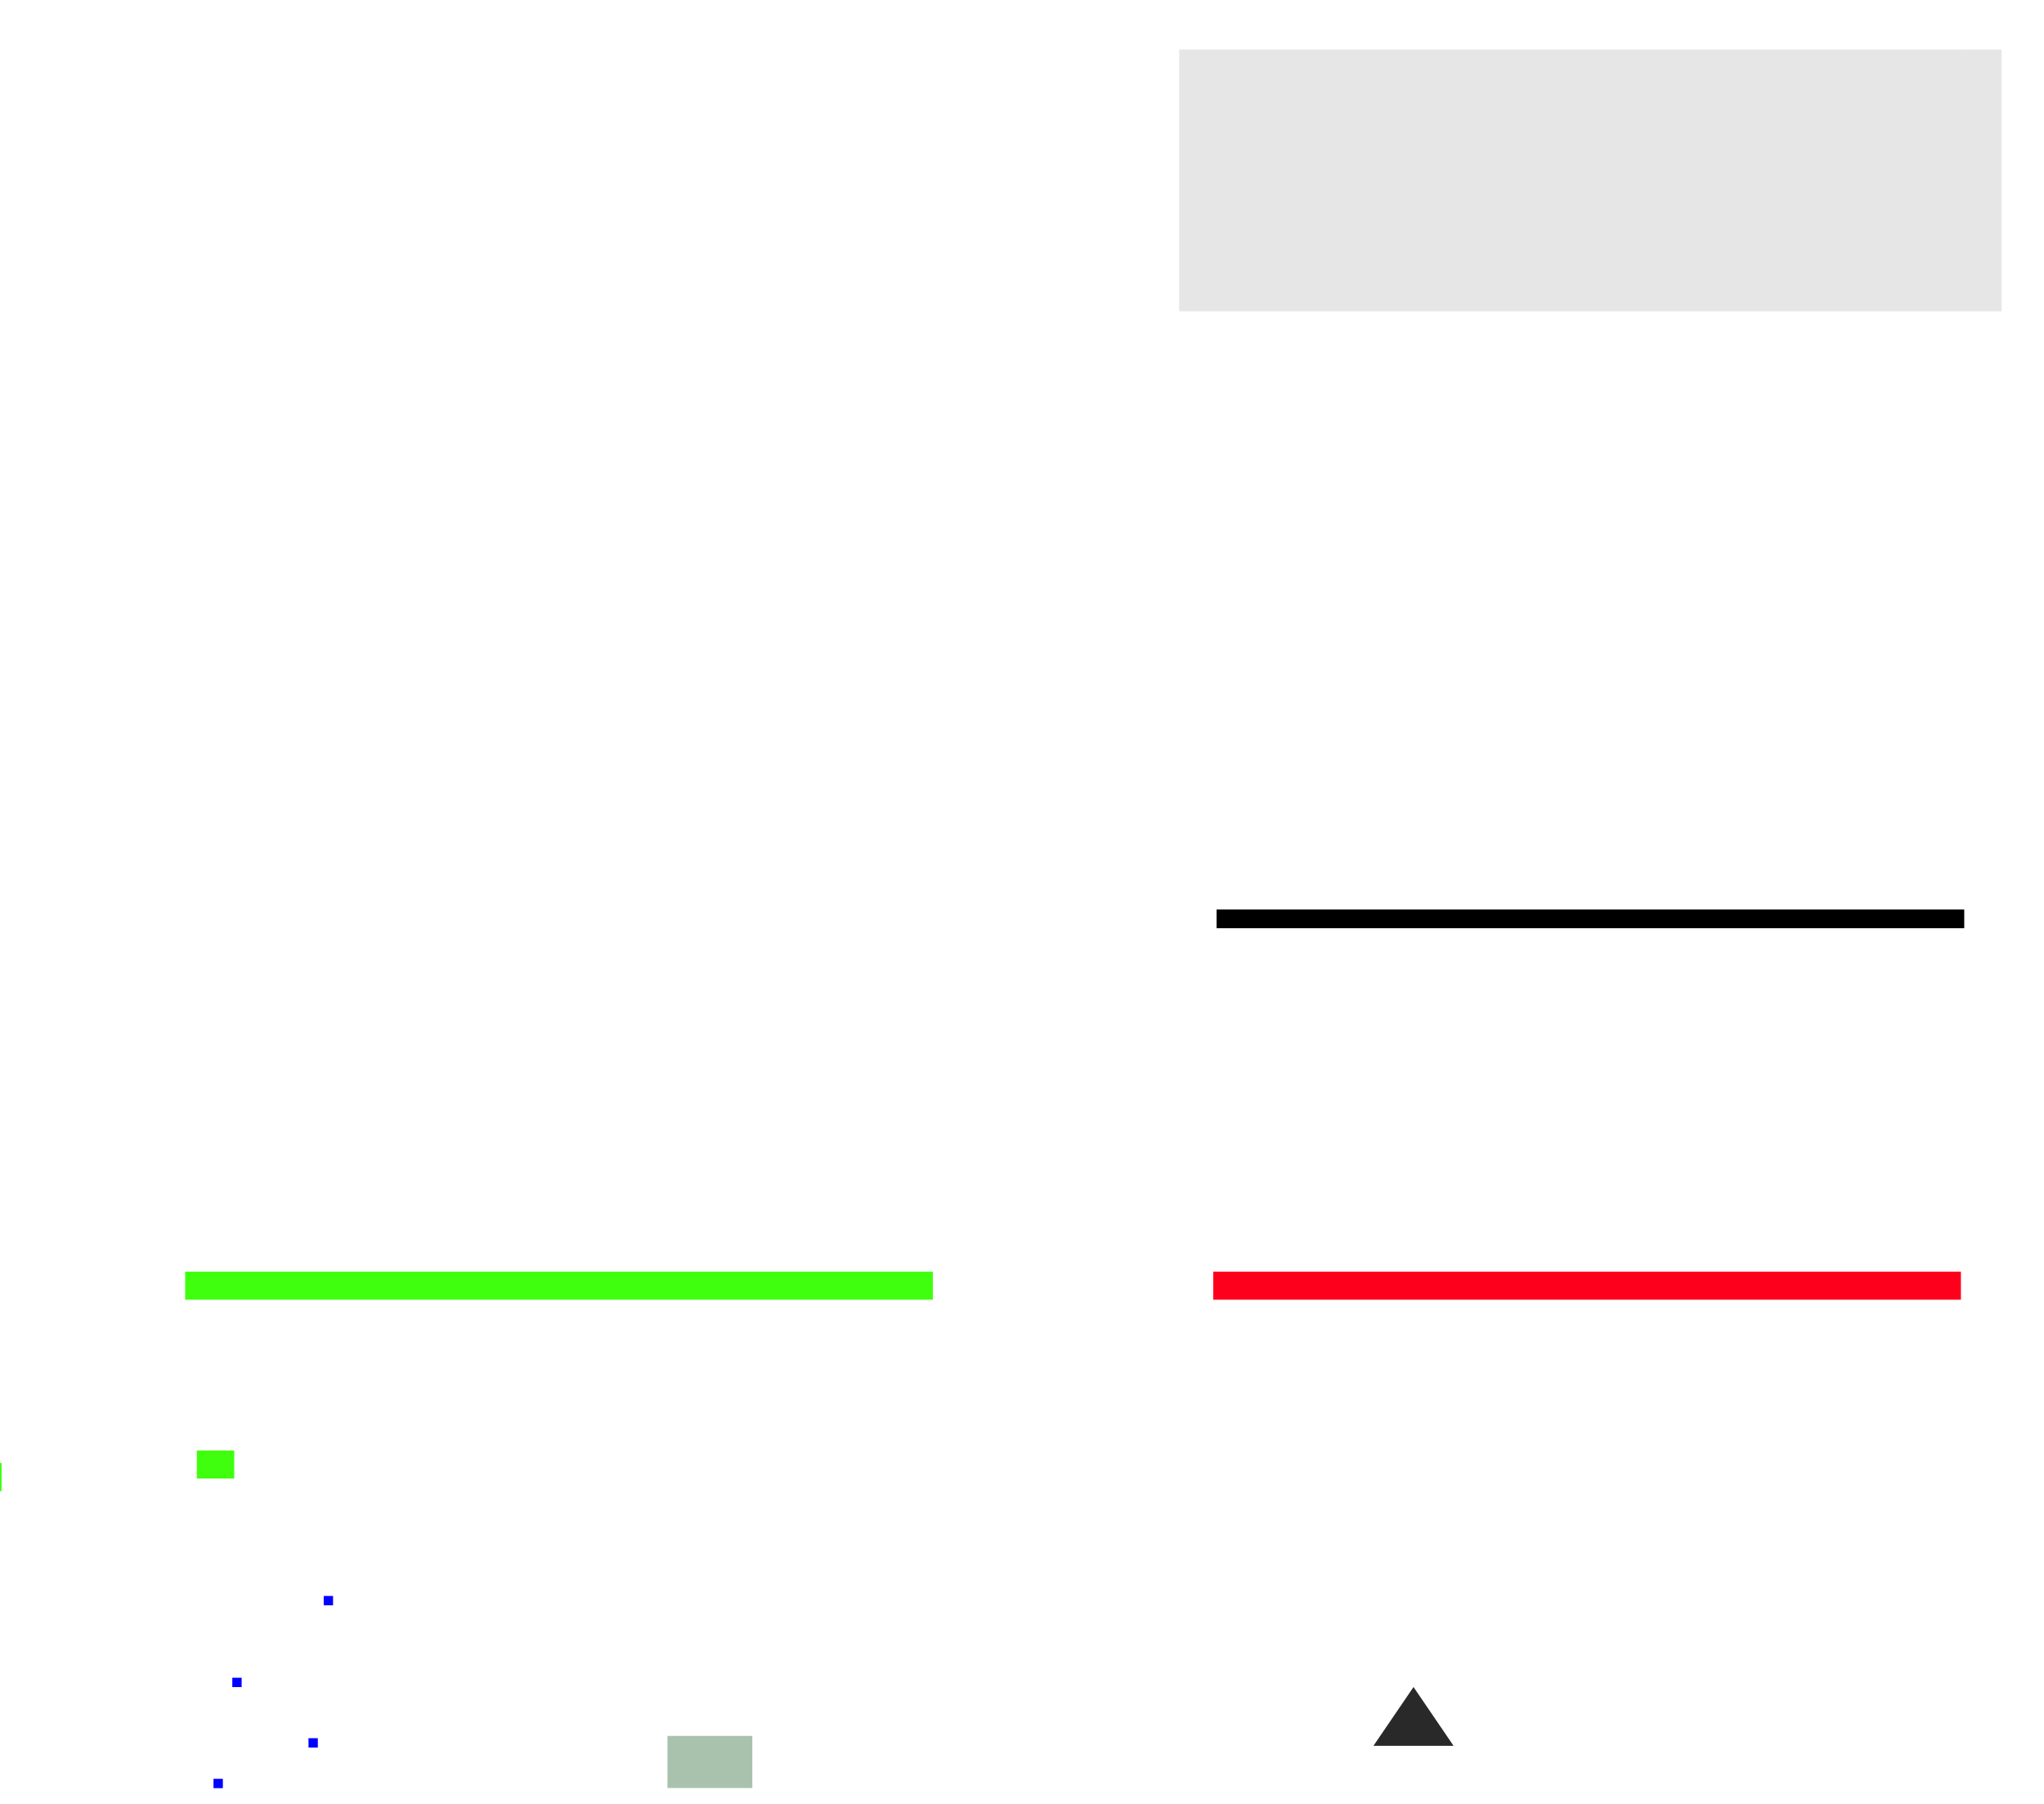
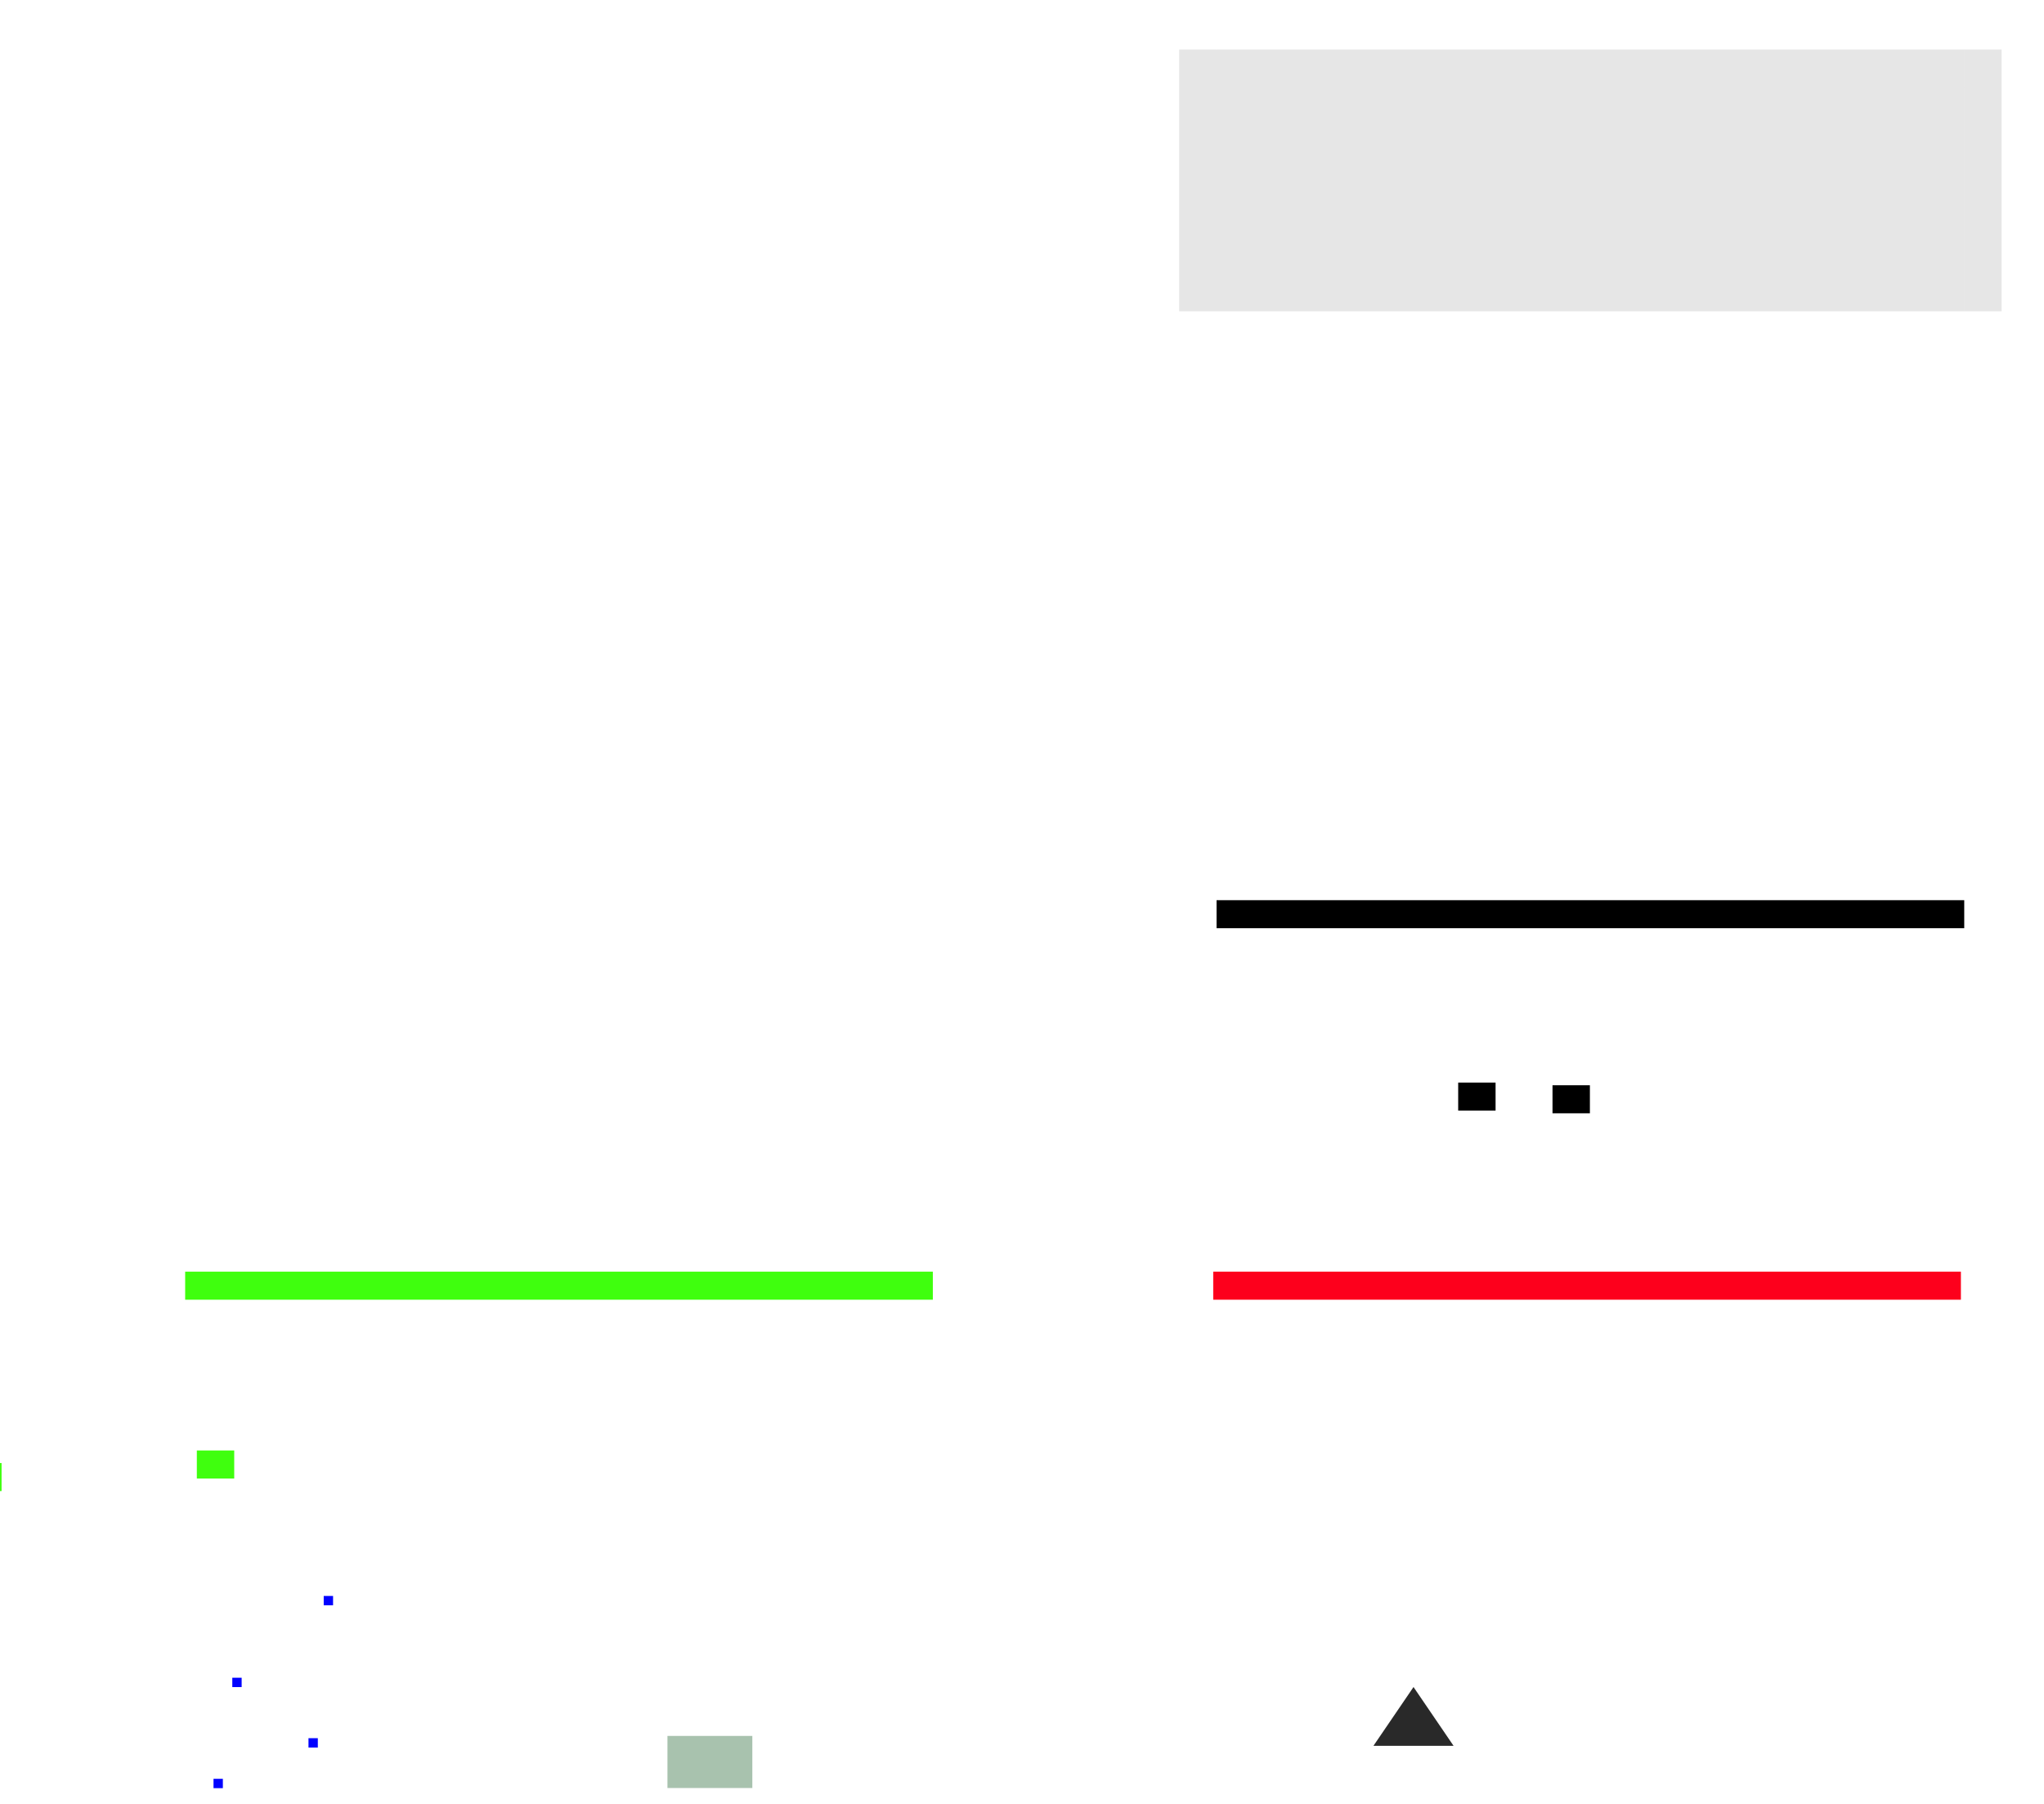
<svg xmlns="http://www.w3.org/2000/svg" xmlns:ns1="http://www.openswatchbook.org/uri/2009/osb" viewBox="0 0 218.703 192.925" height="192.925" width="218.703" version="1.0" id="svg11324">
  <defs id="defs11327">
    <style type="text/css" id="current-color-scheme">
      .ColorScheme-Text {
        
        stop-
      }
      .ColorScheme-Background {
        color:currentColor;
        stop-color:currentColor;
      }
      .ColorScheme-Highlight {
        color:#3daee9;
        stop-color:#3daee9;
      }
      .ColorScheme-ViewText {
        
        stop-
      }
      .ColorScheme-ViewBackground {
        color:#fcfcfc;
        stop-color:#fcfcfc;
      }
      .ColorScheme-ViewHover {
        color:#93cee9;
        stop-color:#93cee9;
      }
      .ColorScheme-ViewFocus{
        color:#3daee9;
        stop-color:#3daee9;
      }
      .ColorScheme-ButtonText {
        
        stop-
      }
      .ColorScheme-ButtonBackground {
        color:currentColor;
        stop-color:currentColor;
      }
      .ColorScheme-ButtonHover {
        color:#93cee9;
        stop-color:#93cee9;
      }
      .ColorScheme-ButtonFocus{
        color:#3daee9;
        stop-color:#3daee9;
      }
      </style>
    <linearGradient ns1:paint="solid" id="linearGradient7651">
      <stop id="stop7649" offset="0" style="stop-color:#38aac5;stop-opacity:1;" />
    </linearGradient>
    <linearGradient ns1:paint="solid" id="expandernew-6">
      <stop id="stop5226" offset="0" style="stop-color:#74bf00;stop-opacity:1;" />
    </linearGradient>
    <linearGradient ns1:paint="solid" id="expander-3">
      <stop id="stop5163" offset="0" style="stop-color:#ff2e13;stop-opacity:1;" />
    </linearGradient>
    <linearGradient ns1:paint="solid" id="linearGradient7679">
      <stop id="stop7677" offset="0" style="stop-color:#ff00b4;stop-opacity:1;" />
    </linearGradient>
    <linearGradient id="linearGradient4538" ns1:paint="solid">
      <stop style="stop-color:#599313;stop-opacity:1;" offset="0" id="stop4530" />
    </linearGradient>
    <linearGradient id="linearGradient5090" ns1:paint="solid">
      <stop style="stop-color:#8fe79a;stop-opacity:1;" offset="0" id="stop5088" />
    </linearGradient>
    <linearGradient id="minimbar-2" ns1:paint="solid">
      <stop style="stop-color:#000000;stop-opacity:0.505;" offset="0" id="stop4743" />
    </linearGradient>
    <linearGradient id="linearGradient4717" ns1:paint="solid">
      <stop style="stop-color:#000000;stop-opacity:1;" offset="0" id="stop4715" />
    </linearGradient>
    <linearGradient id="pregressnew-8" ns1:paint="solid">
      <stop style="stop-color:#00e119;stop-opacity:1;" offset="0" id="stop4618" />
    </linearGradient>
    <linearGradient id="attentinon-1" ns1:paint="solid">
      <stop style="stop-color:#a13015;stop-opacity:1;" offset="0" id="stop4612" />
    </linearGradient>
    <linearGradient id="attentionbar-0" ns1:paint="solid">
      <stop style="stop-color:#f1c200;stop-opacity:1;" offset="0" id="stop4574" />
    </linearGradient>
    <linearGradient id="attentionnew-5" ns1:paint="solid">
      <stop style="stop-color:#333538;stop-opacity:1;" offset="0" id="stop4533" />
    </linearGradient>
    <linearGradient id="hover-3" ns1:paint="solid">
      <stop style="stop-color:#ffffff;stop-opacity:0.282;" offset="0" id="stop4521" />
    </linearGradient>
    <linearGradient id="minimized-0" ns1:paint="solid">
      <stop style="stop-color:#000000;stop-opacity:0;" offset="0" id="stop6836" />
    </linearGradient>
    <linearGradient id="focusline-1" ns1:paint="solid">
      <stop style="stop-color:#ffffff;stop-opacity:1;" offset="0" id="stop6830" />
    </linearGradient>
    <linearGradient id="focus-0" ns1:paint="solid">
      <stop style="stop-color:#ffffff;stop-opacity:0.165;" offset="0" id="stop6824" />
    </linearGradient>
    <linearGradient id="normalhi-9" ns1:paint="solid">
      <stop style="stop-color:#ffffff;stop-opacity:1;" offset="0" id="stop6782" />
    </linearGradient>
    <linearGradient id="linearGradient6512" ns1:paint="solid">
      <stop id="stop6510" offset="0" />
    </linearGradient>
    <linearGradient id="Button_Focus-0" ns1:paint="solid">
      <stop id="stop4854" offset="0" stop-opacity=".235" stop-color="#fff" style="stop-color:#297cbe;stop-opacity:1;" />
    </linearGradient>
    <linearGradient id="White-0" ns1:paint="solid">
      <stop id="stop10245" offset="0" stop-color="#fefefe" />
    </linearGradient>
    <linearGradient id="Button_Minimize-4" ns1:paint="solid">
      <stop id="stop4758" offset="0" stop-opacity=".273" />
    </linearGradient>
    <linearGradient id="Progress-3" ns1:paint="solid">
      <stop id="stop4744" offset="0" stop-opacity=".412" stop-color="#00d33a" style="stop-color:#ffbdfe;stop-opacity:1;" />
    </linearGradient>
    <linearGradient id="linearGradient4740" ns1:paint="solid">
      <stop id="stop4738" offset="0" stop-color="#a2a2a2" style="stop-color:#a2a2a2;stop-opacity:0.325;" />
    </linearGradient>
    <linearGradient id="Button_Normal-2" ns1:paint="solid">
      <stop id="stop4732" offset="0" stop-opacity=".078" stop-color="#818181" style="stop-color:#000204;stop-opacity:1;" />
    </linearGradient>
  </defs>
  <rect ry="0" y="33.14" x="20.546" height="20" width="80" id="normal-center" class="ColorScheme-Text" style="opacity:1;fill:none;fill-opacity:0.2;fill-rule:nonzero;stroke:none;stroke-width:0.658;stroke-linecap:square;stroke-miterlimit:4;stroke-dasharray:none;stroke-dashoffset:0;stroke-opacity:1" />
  <rect transform="rotate(90)" style="opacity:1;fill:none;fill-opacity:0.4;fill-rule:nonzero;stroke:none;stroke-width:0.147;stroke-linecap:square;stroke-miterlimit:4;stroke-dasharray:none;stroke-dashoffset:0;stroke-opacity:1" id="normal-right" width="20" height="4" x="33.14" y="-104.546" ry="0" />
  <rect ry="0" y="-20.546" x="33.14" height="4" width="20" id="normal-left" style="opacity:1;fill:none;fill-opacity:0.4;fill-rule:nonzero;stroke:none;stroke-width:0.147;stroke-linecap:square;stroke-miterlimit:4;stroke-dasharray:none;stroke-dashoffset:0;stroke-opacity:1" transform="rotate(90)" />
  <rect transform="rotate(90)" style="opacity:1;fill:none;fill-opacity:0.4;fill-rule:nonzero;stroke:none;stroke-width:0.066;stroke-linecap:square;stroke-miterlimit:4;stroke-dasharray:none;stroke-dashoffset:0;stroke-opacity:1" id="normal-topleft" width="4" height="4" x="29.14" y="-20.546" ry="0" />
  <rect ry="0" y="-20.546" x="53.14" height="4" width="4" id="normal-bottomleft" style="opacity:1;fill:none;fill-opacity:0.4;fill-rule:nonzero;stroke:none;stroke-width:0.066;stroke-linecap:square;stroke-miterlimit:4;stroke-dasharray:none;stroke-dashoffset:0;stroke-opacity:1" transform="rotate(90)" />
  <rect transform="rotate(90)" style="opacity:1;fill:none;fill-opacity:0.4;fill-rule:nonzero;stroke:none;stroke-width:0.066;stroke-linecap:square;stroke-miterlimit:4;stroke-dasharray:none;stroke-dashoffset:0;stroke-opacity:1" id="normal-bottomright" width="4" height="4" x="53.14" y="-104.546" ry="0" />
  <rect ry="0" y="-104.546" x="29.14" height="4" width="4" id="normal-topright" style="opacity:1;fill:none;fill-opacity:0.4;fill-rule:nonzero;stroke:none;stroke-width:0.066;stroke-linecap:square;stroke-miterlimit:4;stroke-dasharray:none;stroke-dashoffset:0;stroke-opacity:1" transform="rotate(90)" />
  <rect style="opacity:1;fill:currentColor;fill-opacity:0;fill-rule:nonzero;stroke:none;stroke-width:0.658;stroke-linecap:square;stroke-miterlimit:4;stroke-dasharray:none;stroke-dashoffset:0;stroke-opacity:1" class="ColorScheme-Text" id="focus-center" width="80" height="20" x="20.168" y="75.298" ry="0" />
  <rect style="opacity:1;fill:currentColor;fill-opacity:0;fill-rule:nonzero;stroke:none;stroke-width:0.294;stroke-linecap:square;stroke-miterlimit:4;stroke-dasharray:none;stroke-dashoffset:0;stroke-opacity:1" class="ColorScheme-Text" id="focus-top" width="80" height="4" x="20.168" y="-75.298" ry="0" transform="scale(1,-1)" />
  <g id="group-expander-bottom" transform="translate(5.401309,12.95769)">
    <path style="opacity:1;fill:currentColor;fill-opacity:0.839;fill-rule:nonzero;stroke:none;stroke-width:6;stroke-linecap:square;stroke-miterlimit:4;stroke-dasharray:none;stroke-dashoffset:0;stroke-opacity:0.992" class="ColorScheme-Text" id="path5499" d="m -33.278,87.024 -24.905,0 12.452,-21.568 z" transform="matrix(0.3441475,0,0,0.2915232,161.5788,148.4311)" />
    <rect style="opacity:1;fill:none;fill-opacity:0.119;fill-rule:nonzero;stroke:none;stroke-width:4.017;stroke-linecap:square;stroke-miterlimit:4;stroke-dasharray:none;stroke-dashoffset:0;stroke-opacity:0.992" id="rect5493" width="24" height="24" x="133.841" y="150.869" />
  </g>
  <g transform="translate(-6.511761,6.836181)" id="normal-top">
    <rect ry="0" y="22.304" x="27.058" height="4" width="80" id="rect5513" style="opacity:1;fill:none;fill-opacity:0.337;fill-rule:nonzero;stroke:none;stroke-width:0.294;stroke-linecap:square;stroke-miterlimit:4;stroke-dasharray:none;stroke-dashoffset:0;stroke-opacity:1" />
    <rect style="opacity:1;fill:none;fill-opacity:0.2;fill-rule:nonzero;stroke:none;stroke-width:0.208;stroke-linecap:square;stroke-miterlimit:4;stroke-dasharray:none;stroke-dashoffset:0;stroke-opacity:1" class="ColorScheme-Text" id="rect5507" width="80" height="2" x="27.058" y="24.304" ry="0" />
  </g>
  <g id="normal-bottom" transform="matrix(1,0,0,-1,-6.511753,79.44364)">
    <rect style="opacity:1;fill:none;fill-opacity:0.337;fill-rule:nonzero;stroke:none;stroke-width:0.294;stroke-linecap:square;stroke-miterlimit:4;stroke-dasharray:none;stroke-dashoffset:0;stroke-opacity:1" id="rect5515" width="80" height="4" x="27.058" y="22.304" ry="0" />
    <rect ry="0" y="24.304" x="27.058" height="2" width="80" id="rect5517" class="ColorScheme-Text" style="opacity:1;fill:none;fill-opacity:0.2;fill-rule:nonzero;stroke:none;stroke-width:0.208;stroke-linecap:square;stroke-miterlimit:4;stroke-dasharray:none;stroke-dashoffset:0;stroke-opacity:1" />
  </g>
  <rect ry="0" y="75.298" x="100.168" height="20" width="4" id="focus-right" class="ColorScheme-Text" style="opacity:1;fill:currentColor;fill-opacity:0;fill-rule:nonzero;stroke:none;stroke-width:0.147;stroke-linecap:square;stroke-miterlimit:4;stroke-dasharray:none;stroke-dashoffset:0;stroke-opacity:1" />
  <rect style="opacity:1;fill:currentColor;fill-opacity:0;fill-rule:nonzero;stroke:none;stroke-width:0.147;stroke-linecap:square;stroke-miterlimit:4;stroke-dasharray:none;stroke-dashoffset:0;stroke-opacity:1" class="ColorScheme-Text" id="focus-left" width="4" height="20" x="16.168" y="75.298" ry="0" />
  <rect transform="scale(1,-1)" ry="0" y="-75.298" x="16.168" height="4" width="4" id="focus-topleft" class="ColorScheme-Text" style="opacity:1;fill:currentColor;fill-opacity:0;fill-rule:nonzero;stroke:none;stroke-width:0.066;stroke-linecap:square;stroke-miterlimit:4;stroke-dasharray:none;stroke-dashoffset:0;stroke-opacity:1" />
  <rect style="opacity:1;fill:currentColor;fill-opacity:0;fill-rule:nonzero;stroke:none;stroke-width:0.066;stroke-linecap:square;stroke-miterlimit:4;stroke-dasharray:none;stroke-dashoffset:0;stroke-opacity:1" class="ColorScheme-Text" id="focus-topright" width="4" height="4" x="100.168" y="-75.298" ry="0" transform="scale(1,-1)" />
  <rect ry="0" y="115.037" x="19.812" height="20" width="80" id="progress-center" class="ColorScheme-Text" style="opacity:1;fill:none;fill-opacity:0.496;fill-rule:nonzero;stroke:none;stroke-width:0.658;stroke-linecap:square;stroke-miterlimit:4;stroke-dasharray:none;stroke-dashoffset:0;stroke-opacity:1" />
  <rect style="opacity:1;fill:none;fill-opacity:0.496;fill-rule:nonzero;stroke:none;stroke-width:0.147;stroke-linecap:square;stroke-miterlimit:4;stroke-dasharray:none;stroke-dashoffset:0;stroke-opacity:1" class="ColorScheme-Text" id="progress-right" width="4" height="20" x="99.812" y="115.037" ry="0" />
  <rect ry="0" y="115.037" x="15.812" height="20" width="4" id="progress-left" class="ColorScheme-Text" style="opacity:1;fill:none;fill-opacity:0.496;fill-rule:nonzero;stroke:none;stroke-width:0.147;stroke-linecap:square;stroke-miterlimit:4;stroke-dasharray:none;stroke-dashoffset:0;stroke-opacity:1" />
  <g id="focus-bottom" transform="translate(-32.10618,5.64831)">
    <rect transform="scale(1,-1)" style="opacity:1;fill:currentColor;fill-opacity:0;fill-rule:nonzero;stroke:none;stroke-width:0.294;stroke-linecap:square;stroke-miterlimit:4;stroke-dasharray:none;stroke-dashoffset:0;stroke-opacity:1" class="ColorScheme-Text" id="rect4598" width="80" height="4" x="-67.096" y="-83.988" ry="0" />
    <rect transform="scale(1,-1)" ry="0" y="-83.988" x="-67.096" height="3" width="80" id="rect960" class="ColorScheme-Text" style="opacity:1;fill:currentColor;fill-opacity:0.502;fill-rule:nonzero;stroke:none;stroke-width:0.255;stroke-linecap:square;stroke-miterlimit:4;stroke-dasharray:none;stroke-dashoffset:0;stroke-opacity:1" />
  </g>
  <g id="g976" transform="matrix(1,0,0,-1,0,194.5955)">
    <rect style="opacity:1;fill:currentColor;fill-opacity:0;fill-rule:nonzero;stroke:none;stroke-width:0.066;stroke-linecap:square;stroke-miterlimit:4;stroke-dasharray:none;stroke-dashoffset:0;stroke-opacity:1" class="ColorScheme-Text" id="rect4606" width="4" height="4" x="100.168" y="-99.298" ry="0" transform="scale(1,-1)" />
    <rect transform="scale(1,-1)" ry="0" y="-97.298" x="100.168" height="2" width="4" id="rect4600" class="ColorScheme-Text" style="opacity:1;fill:none;fill-opacity:1;fill-rule:nonzero;stroke:none;stroke-width:0.047;stroke-linecap:square;stroke-miterlimit:4;stroke-dasharray:none;stroke-dashoffset:0;stroke-opacity:1" />
  </g>
  <g transform="matrix(1,0,0,-1,-84.00001,194.5955)" id="g974">
    <rect transform="scale(1,-1)" ry="0" y="-99.298" x="100.168" height="4" width="4" id="rect4608" class="ColorScheme-Text" style="opacity:1;fill:currentColor;fill-opacity:0;fill-rule:nonzero;stroke:none;stroke-width:0.066;stroke-linecap:square;stroke-miterlimit:4;stroke-dasharray:none;stroke-dashoffset:0;stroke-opacity:1" />
    <rect style="opacity:1;fill:none;fill-opacity:1;fill-rule:nonzero;stroke:none;stroke-width:0.047;stroke-linecap:square;stroke-miterlimit:4;stroke-dasharray:none;stroke-dashoffset:0;stroke-opacity:1" class="ColorScheme-Text" id="rect4610" width="4" height="2" x="100.168" y="-97.298" ry="0" transform="scale(1,-1)" />
  </g>
  <g id="progress-top">
    <rect style="opacity:1;fill:none;fill-opacity:0.614;fill-rule:nonzero;stroke:none;stroke-width:0.294;stroke-linecap:square;stroke-miterlimit:4;stroke-dasharray:none;stroke-dashoffset:0;stroke-opacity:1" class="ColorScheme-Text" id="rect4620" width="80" height="4" x="19.812" y="-115.037" ry="0" transform="scale(1,-1)" />
    <rect transform="scale(1,-1)" ry="0" y="-115.037" x="19.812" height="2" width="80" id="rect4614" class="ColorScheme-Text" style="opacity:1;fill:none;fill-opacity:0.496;fill-rule:nonzero;stroke:none;stroke-width:0.208;stroke-linecap:square;stroke-miterlimit:4;stroke-dasharray:none;stroke-dashoffset:0;stroke-opacity:1" />
  </g>
  <g id="progress-topright" style="fill:none">
    <rect style="opacity:1;fill:none;fill-opacity:0.614;fill-rule:nonzero;stroke:none;stroke-width:0.066;stroke-linecap:square;stroke-miterlimit:4;stroke-dasharray:none;stroke-dashoffset:0;stroke-opacity:1" class="ColorScheme-Text" id="rect4628" width="4" height="4" x="99.812" y="-115.037" ry="0" transform="scale(1,-1)" />
    <rect transform="scale(1,-1)" ry="0" y="-115.037" x="99.812" height="2" width="4" id="rect4622" class="ColorScheme-Text" style="opacity:1;fill:none;fill-opacity:0.496;fill-rule:nonzero;stroke:none;stroke-width:0.047;stroke-linecap:square;stroke-miterlimit:4;stroke-dasharray:none;stroke-dashoffset:0;stroke-opacity:1" />
  </g>
  <g transform="translate(-84.00001)" id="progress-topleft" style="fill:none">
    <rect transform="scale(1,-1)" ry="0" y="-115.037" x="99.812" height="4" width="4" id="rect4630" class="ColorScheme-Text" style="opacity:1;fill:none;fill-opacity:0.614;fill-rule:nonzero;stroke:none;stroke-width:0.066;stroke-linecap:square;stroke-miterlimit:4;stroke-dasharray:none;stroke-dashoffset:0;stroke-opacity:1" />
    <rect style="opacity:1;fill:none;fill-opacity:0.496;fill-rule:nonzero;stroke:none;stroke-width:0.047;stroke-linecap:square;stroke-miterlimit:4;stroke-dasharray:none;stroke-dashoffset:0;stroke-opacity:1" class="ColorScheme-Text" id="rect4632" width="4" height="2" x="99.812" y="-115.037" ry="0" transform="scale(1,-1)" />
  </g>
  <g id="progress-bottom" transform="matrix(1,0,0,-1,0,274.0743)">
    <rect ry="0" y="135.037" x="19.812" height="4" width="80" id="rect4642" class="ColorScheme-Text" style="opacity:1;fill:none;fill-opacity:0.498;fill-rule:nonzero;stroke:none;stroke-width:0.294;stroke-linecap:square;stroke-miterlimit:4;stroke-dasharray:none;stroke-dashoffset:0;stroke-opacity:1" />
    <rect style="opacity:1;fill:#3fff0e;fill-opacity:1;fill-rule:nonzero;stroke:none;stroke-width:0.255;stroke-linecap:square;stroke-miterlimit:4;stroke-dasharray:none;stroke-dashoffset:0;stroke-opacity:1" class="ColorScheme-Text" id="rect4636" width="80" height="3" x="19.812" y="135.037" ry="0" />
  </g>
  <g transform="matrix(0.05,0,0,1,14.82129,0)" id="g997">
    <rect style="opacity:1;fill:none;fill-opacity:0.614;fill-rule:nonzero;stroke:none;stroke-width:0.294;stroke-linecap:square;stroke-miterlimit:4;stroke-dasharray:none;stroke-dashoffset:0;stroke-opacity:1" class="ColorScheme-Text" id="rect4644" width="80" height="4" x="19.812" y="135.037" ry="0" />
    <rect ry="0" y="135.037" x="19.812" height="2" width="80" id="rect4646" class="ColorScheme-Text" style="opacity:1;fill:none;fill-opacity:1;fill-rule:nonzero;stroke:none;stroke-width:0.208;stroke-linecap:square;stroke-miterlimit:4;stroke-dasharray:none;stroke-dashoffset:0;stroke-opacity:1" />
  </g>
  <g id="g995" transform="matrix(0.05,0,0,1,98.82131,0)">
    <rect ry="0" y="135.037" x="19.812" height="4" width="80" id="rect4650" class="ColorScheme-Text" style="opacity:1;fill:none;fill-opacity:0.614;fill-rule:nonzero;stroke:none;stroke-width:0.294;stroke-linecap:square;stroke-miterlimit:4;stroke-dasharray:none;stroke-dashoffset:0;stroke-opacity:1" />
    <rect style="opacity:1;fill:none;fill-opacity:1;fill-rule:nonzero;stroke:none;stroke-width:0.208;stroke-linecap:square;stroke-miterlimit:4;stroke-dasharray:none;stroke-dashoffset:0;stroke-opacity:1" class="ColorScheme-Text" id="rect4652" width="80" height="2" x="19.812" y="135.037" ry="0" />
  </g>
  <rect ry="0" y="75.298" x="130.168" height="20" width="80" id="hover-center" class="ColorScheme-Text" style="opacity:1;fill:currentColor;fill-opacity:0;fill-rule:nonzero;stroke:none;stroke-width:0.658;stroke-linecap:square;stroke-miterlimit:4;stroke-dasharray:none;stroke-dashoffset:0;stroke-opacity:1" />
  <rect transform="scale(1,-1)" ry="0" y="-75.298" x="130.168" height="4" width="80" id="hover-top" class="ColorScheme-Text" style="opacity:1;fill:currentColor;fill-opacity:0;fill-rule:nonzero;stroke:none;stroke-width:0.294;stroke-linecap:square;stroke-miterlimit:4;stroke-dasharray:none;stroke-dashoffset:0;stroke-opacity:1" />
  <rect style="opacity:1;fill:currentColor;fill-opacity:0;fill-rule:nonzero;stroke:none;stroke-width:0.147;stroke-linecap:square;stroke-miterlimit:4;stroke-dasharray:none;stroke-dashoffset:0;stroke-opacity:1" class="ColorScheme-Text" id="hover-right" width="4" height="20" x="210.168" y="75.298" ry="0" />
  <rect ry="0" y="75.298" x="126.168" height="20" width="4" id="hover-left" class="ColorScheme-Text" style="opacity:1;fill:currentColor;fill-opacity:0;fill-rule:nonzero;stroke:none;stroke-width:0.147;stroke-linecap:square;stroke-miterlimit:4;stroke-dasharray:none;stroke-dashoffset:0;stroke-opacity:1" />
  <rect style="opacity:1;fill:currentColor;fill-opacity:0;fill-rule:nonzero;stroke:none;stroke-width:0.066;stroke-linecap:square;stroke-miterlimit:4;stroke-dasharray:none;stroke-dashoffset:0;stroke-opacity:1" class="ColorScheme-Text" id="hover-topleft" width="4" height="4" x="126.168" y="-75.298" ry="0" transform="scale(1,-1)" />
  <rect transform="scale(1,-1)" ry="0" y="-75.298" x="210.168" height="4" width="4" id="hover-topright" class="ColorScheme-Text" style="opacity:1;fill:currentColor;fill-opacity:0;fill-rule:nonzero;stroke:none;stroke-width:0.066;stroke-linecap:square;stroke-miterlimit:4;stroke-dasharray:none;stroke-dashoffset:0;stroke-opacity:1" />
  <g id="hover-bottom" transform="matrix(1,0,0,-1,109.5915,200.8863)">
    <rect ry="0" y="101.589" x="20.577" height="4" width="80" id="rect4661" class="ColorScheme-Text" style="opacity:1;fill:currentColor;fill-opacity:0;fill-rule:nonzero;stroke:none;stroke-width:0.294;stroke-linecap:square;stroke-miterlimit:4;stroke-dasharray:none;stroke-dashoffset:0;stroke-opacity:1" />
-     <rect style="opacity:1;fill:currentColor;fill-opacity:1;fill-rule:nonzero;stroke:none;stroke-width:0.208;stroke-linecap:square;stroke-miterlimit:4;stroke-dasharray:none;stroke-dashoffset:0;stroke-opacity:1" class="ColorScheme-Text" id="rect4663" width="80" height="2" x="20.577" y="101.589" ry="0" />
-   </g>
-   <g transform="translate(110)" id="hover-bottomright">
+     <rect style="opacity:1;fill:currentColor;fill-opacity:1;fill-rule:nonzero;stroke:none;stroke-width:0.255;stroke-linecap:square;stroke-miterlimit:4;stroke-dasharray:none;stroke-dashoffset:0;stroke-opacity:1" class="ColorScheme-Text" id="rect4663" width="80" height="3" x="20.577" y="101.589" ry="0" />
+   </g>
+   <g transform="translate(110)" id="g992">
    <rect transform="scale(1,-1)" ry="0" y="-99.298" x="100.168" height="4" width="4" id="rect4667" class="ColorScheme-Text" style="opacity:1;fill:currentColor;fill-opacity:0;fill-rule:nonzero;stroke:none;stroke-width:0.066;stroke-linecap:square;stroke-miterlimit:4;stroke-dasharray:none;stroke-dashoffset:0;stroke-opacity:1" />
    <rect style="opacity:1;fill:none;fill-opacity:1;fill-rule:nonzero;stroke:none;stroke-width:0.047;stroke-linecap:square;stroke-miterlimit:4;stroke-dasharray:none;stroke-dashoffset:0;stroke-opacity:1" class="ColorScheme-Text" id="rect4669" width="4" height="2" x="100.168" y="-97.298" ry="0" transform="scale(1,-1)" />
  </g>
-   <g id="hover-bottomleft" transform="translate(25.99999)">
+   <g id="g994" transform="translate(25.99999)">
    <rect style="opacity:1;fill:currentColor;fill-opacity:0;fill-rule:nonzero;stroke:none;stroke-width:0.066;stroke-linecap:square;stroke-miterlimit:4;stroke-dasharray:none;stroke-dashoffset:0;stroke-opacity:1" class="ColorScheme-Text" id="rect4673" width="4" height="4" x="100.168" y="-99.298" ry="0" transform="scale(1,-1)" />
    <rect transform="scale(1,-1)" ry="0" y="-97.298" x="100.168" height="2" width="4" id="rect4675" class="ColorScheme-Text" style="opacity:1;fill:none;fill-opacity:1;fill-rule:nonzero;stroke:none;stroke-width:0.047;stroke-linecap:square;stroke-miterlimit:4;stroke-dasharray:none;stroke-dashoffset:0;stroke-opacity:1" />
  </g>
  <rect style="opacity:1;fill:none;fill-opacity:1;fill-rule:nonzero;stroke:none;stroke-width:0.658;stroke-linecap:square;stroke-miterlimit:4;stroke-dasharray:none;stroke-dashoffset:0;stroke-opacity:1" class="ColorScheme-Text" id="attention-center" width="80" height="20" x="129.812" y="115.037" ry="0" />
  <rect ry="0" y="115.037" x="209.812" height="20" width="4" id="attention-right" class="ColorScheme-Text" style="opacity:1;fill:none;fill-opacity:1;fill-rule:nonzero;stroke:none;stroke-width:0.147;stroke-linecap:square;stroke-miterlimit:4;stroke-dasharray:none;stroke-dashoffset:0;stroke-opacity:1" />
  <rect style="opacity:1;fill:none;fill-opacity:1;fill-rule:nonzero;stroke:none;stroke-width:0.147;stroke-linecap:square;stroke-miterlimit:4;stroke-dasharray:none;stroke-dashoffset:0;stroke-opacity:1" class="ColorScheme-Text" id="attention-left" width="4" height="20" x="125.812" y="115.037" ry="0" />
  <g id="attention-top" transform="translate(110)">
    <rect transform="scale(1,-1)" ry="0" y="-115.037" x="19.812" height="4" width="80" id="rect4961" class="ColorScheme-Text" style="opacity:1;fill:none;fill-opacity:0.614;fill-rule:nonzero;stroke:none;stroke-width:0.294;stroke-linecap:square;stroke-miterlimit:4;stroke-dasharray:none;stroke-dashoffset:0;stroke-opacity:1" />
    <rect style="opacity:1;fill:none;fill-opacity:1;fill-rule:nonzero;stroke:none;stroke-width:0.208;stroke-linecap:square;stroke-miterlimit:4;stroke-dasharray:none;stroke-dashoffset:0;stroke-opacity:1" class="ColorScheme-Text" id="rect4963" width="80" height="2" x="19.812" y="-115.037" ry="0" transform="scale(1,-1)" />
  </g>
  <g id="attention-topright" transform="translate(110)">
    <rect transform="scale(1,-1)" ry="0" y="-115.037" x="99.812" height="4" width="4" id="rect4967" class="ColorScheme-Text" style="opacity:1;fill:none;fill-opacity:0.614;fill-rule:nonzero;stroke:none;stroke-width:0.066;stroke-linecap:square;stroke-miterlimit:4;stroke-dasharray:none;stroke-dashoffset:0;stroke-opacity:1" />
    <rect style="opacity:1;fill:none;fill-opacity:1;fill-rule:nonzero;stroke:none;stroke-width:0.047;stroke-linecap:square;stroke-miterlimit:4;stroke-dasharray:none;stroke-dashoffset:0;stroke-opacity:1" class="ColorScheme-Text" id="rect4969" width="4" height="2" x="99.812" y="-115.037" ry="0" transform="scale(1,-1)" />
  </g>
  <g id="attention-topleft" transform="translate(25.99999)">
    <rect style="opacity:1;fill:none;fill-opacity:0.614;fill-rule:nonzero;stroke:none;stroke-width:0.066;stroke-linecap:square;stroke-miterlimit:4;stroke-dasharray:none;stroke-dashoffset:0;stroke-opacity:1" class="ColorScheme-Text" id="rect4973" width="4" height="4" x="99.812" y="-115.037" ry="0" transform="scale(1,-1)" />
    <rect transform="scale(1,-1)" ry="0" y="-115.037" x="99.812" height="2" width="4" id="rect4975" class="ColorScheme-Text" style="opacity:1;fill:none;fill-opacity:1;fill-rule:nonzero;stroke:none;stroke-width:0.047;stroke-linecap:square;stroke-miterlimit:4;stroke-dasharray:none;stroke-dashoffset:0;stroke-opacity:1" />
  </g>
  <g id="attention-bottom" transform="matrix(1,0,0,-1,110,274.0743)">
    <rect style="opacity:1;fill:none;fill-opacity:0.614;fill-rule:nonzero;stroke:none;stroke-width:0.294;stroke-linecap:square;stroke-miterlimit:4;stroke-dasharray:none;stroke-dashoffset:0;stroke-opacity:1" class="ColorScheme-Text" id="rect4979" width="80" height="4" x="19.812" y="135.037" ry="0" />
    <rect ry="0" y="135.037" x="19.812" height="3" width="80" id="rect4981" class="ColorScheme-Text" style="opacity:1;fill:#fd001c;fill-opacity:1;fill-rule:nonzero;stroke:none;stroke-width:0.255;stroke-linecap:square;stroke-miterlimit:4;stroke-dasharray:none;stroke-dashoffset:0;stroke-opacity:1" />
  </g>
  <g id="g981" transform="matrix(0.05,0,0,1,124.8213,0)">
    <rect ry="0" y="135.037" x="19.812" height="4" width="80" id="rect4985" class="ColorScheme-Text" style="opacity:1;fill:none;fill-opacity:0.614;fill-rule:nonzero;stroke:none;stroke-width:0.294;stroke-linecap:square;stroke-miterlimit:4;stroke-dasharray:none;stroke-dashoffset:0;stroke-opacity:1" />
  </g>
  <g transform="matrix(0.05,0,0,1,208.8213,0)" id="g979">
    <rect style="opacity:1;fill:none;fill-opacity:0.614;fill-rule:nonzero;stroke:none;stroke-width:0.294;stroke-linecap:square;stroke-miterlimit:4;stroke-dasharray:none;stroke-dashoffset:0;stroke-opacity:1" class="ColorScheme-Text" id="rect4991" width="80" height="4" x="19.812" y="135.037" ry="0" />
  </g>
  <rect style="opacity:1;fill:currentColor;fill-opacity:0.1;fill-rule:nonzero;stroke:none;stroke-width:0.658;stroke-linecap:square;stroke-miterlimit:4;stroke-dasharray:none;stroke-dashoffset:0;stroke-opacity:1" class="ColorScheme-Text" id="minimized-center" width="80" height="20" x="130.168" y="9.298" ry="0" />
  <rect style="opacity:1;fill:currentColor;fill-opacity:0.1;fill-rule:nonzero;stroke:none;stroke-width:0.294;stroke-linecap:square;stroke-miterlimit:4;stroke-dasharray:none;stroke-dashoffset:0;stroke-opacity:1" class="ColorScheme-Text" id="minimized-top" width="80" height="4" x="130.168" y="-9.298" ry="0" transform="scale(1,-1)" />
  <rect ry="0" y="9.298" x="210.168" height="20" width="4" id="minimized-right" class="ColorScheme-Text" style="opacity:1;fill:currentColor;fill-opacity:0.1;fill-rule:nonzero;stroke:none;stroke-width:0.147;stroke-linecap:square;stroke-miterlimit:4;stroke-dasharray:none;stroke-dashoffset:0;stroke-opacity:1" />
  <rect style="opacity:1;fill:currentColor;fill-opacity:0.1;fill-rule:nonzero;stroke:none;stroke-width:0.147;stroke-linecap:square;stroke-miterlimit:4;stroke-dasharray:none;stroke-dashoffset:0;stroke-opacity:1" class="ColorScheme-Text" id="minimized-left" width="4" height="20" x="126.168" y="9.298" ry="0" />
  <rect transform="scale(1,-1)" ry="0" y="-9.298" x="126.168" height="4" width="4" id="minimized-topleft" class="ColorScheme-Text" style="opacity:1;fill:currentColor;fill-opacity:0.1;fill-rule:nonzero;stroke:none;stroke-width:0.066;stroke-linecap:square;stroke-miterlimit:4;stroke-dasharray:none;stroke-dashoffset:0;stroke-opacity:1" />
  <rect style="opacity:1;fill:currentColor;fill-opacity:0.1;fill-rule:nonzero;stroke:none;stroke-width:0.066;stroke-linecap:square;stroke-miterlimit:4;stroke-dasharray:none;stroke-dashoffset:0;stroke-opacity:1" class="ColorScheme-Text" id="minimized-topright" width="4" height="4" x="210.168" y="-9.298" ry="0" transform="scale(1,-1)" />
  <rect style="opacity:1;fill:#377244;fill-opacity:0.432;fill-rule:nonzero;stroke:none;stroke-width:2.522;stroke-linecap:square;stroke-miterlimit:4;stroke-dasharray:none;stroke-dashoffset:0;stroke-opacity:1" id="hint-stretch-borders" width="9.082" height="5.573" x="71.416" y="185.701" />
  <rect transform="scale(1,-1)" ry="0" y="-33.298" x="130.168" height="4" width="80" id="minimized-bottom" class="ColorScheme-Text" style="opacity:1;fill:currentColor;fill-opacity:0.1;fill-rule:nonzero;stroke:none;stroke-width:0.294;stroke-linecap:square;stroke-miterlimit:4;stroke-dasharray:none;stroke-dashoffset:0;stroke-opacity:1" />
  <rect transform="scale(1,-1)" ry="0" y="-33.298" x="210.168" height="4" width="4" id="minimized-bottomright" class="ColorScheme-Text" style="opacity:1;fill:currentColor;fill-opacity:0.1;fill-rule:nonzero;stroke:none;stroke-width:0.066;stroke-linecap:square;stroke-miterlimit:4;stroke-dasharray:none;stroke-dashoffset:0;stroke-opacity:1" />
  <rect style="opacity:1;fill:currentColor;fill-opacity:0.1;fill-rule:nonzero;stroke:none;stroke-width:0.066;stroke-linecap:square;stroke-miterlimit:4;stroke-dasharray:none;stroke-dashoffset:0;stroke-opacity:1" class="ColorScheme-Text" id="minimized-bottomleft" width="4" height="4" x="126.168" y="-33.298" ry="0" transform="scale(1,-1)" />
  <g transform="matrix(0.05,0,0,1,-70.43031,12.18846)" id="focus-bottomleft">
    <rect ry="0" y="-83.988" x="-67.096" height="4" width="80" id="rect962" class="ColorScheme-Text" style="opacity:1;fill:currentColor;fill-opacity:0;fill-rule:nonzero;stroke:none;stroke-width:0.294;stroke-linecap:square;stroke-miterlimit:4;stroke-dasharray:none;stroke-dashoffset:0;stroke-opacity:1" transform="scale(1,-1)" />
    <rect style="opacity:1;fill:currentColor;fill-opacity:0.502;fill-rule:nonzero;stroke:none;stroke-width:0.255;stroke-linecap:square;stroke-miterlimit:4;stroke-dasharray:none;stroke-dashoffset:0;stroke-opacity:1" class="ColorScheme-Text" id="rect964" width="80" height="3" x="-67.096" y="-83.988" ry="0" transform="scale(1,-1)" />
  </g>
  <g id="focus-bottomright" transform="matrix(0.05,0,0,1,-54.37722,12.93166)">
    <rect transform="scale(1,-1)" style="opacity:1;fill:currentColor;fill-opacity:0;fill-rule:nonzero;stroke:none;stroke-width:0.294;stroke-linecap:square;stroke-miterlimit:4;stroke-dasharray:none;stroke-dashoffset:0;stroke-opacity:1" class="ColorScheme-Text" id="rect968" width="80" height="4" x="-67.096" y="-83.988" ry="0" />
    <rect transform="scale(1,-1)" ry="0" y="-83.988" x="-67.096" height="3" width="80" id="rect970" class="ColorScheme-Text" style="opacity:1;fill:currentColor;fill-opacity:0.502;fill-rule:nonzero;stroke:none;stroke-width:0.255;stroke-linecap:square;stroke-miterlimit:4;stroke-dasharray:none;stroke-dashoffset:0;stroke-opacity:1" />
  </g>
  <rect style="opacity:1;fill:#0000ff;fill-opacity:0.995;fill-rule:nonzero;stroke:none;stroke-width:1.231;stroke-linecap:round;stroke-miterlimit:4;stroke-dasharray:none;stroke-dashoffset:0;stroke-opacity:1" id="hint-left-margin" width="1" height="1" x="24.856" y="179.476" />
  <rect y="170.728" x="34.637" height="1" width="1" id="hint-right-margin" style="opacity:1;fill:#0000ff;fill-opacity:0.995;fill-rule:nonzero;stroke:none;stroke-width:1.231;stroke-linecap:round;stroke-miterlimit:4;stroke-dasharray:none;stroke-dashoffset:0;stroke-opacity:1" />
  <rect style="opacity:1;fill:#0000ff;fill-opacity:0.995;fill-rule:nonzero;stroke:none;stroke-width:1.231;stroke-linecap:round;stroke-miterlimit:4;stroke-dasharray:none;stroke-dashoffset:0;stroke-opacity:1" id="hint-top-margin" width="1" height="1" x="22.846" y="190.289" />
  <rect y="185.943" x="33.007" height="1" width="1" id="hint-bottom-margin" style="opacity:1;fill:#0000ff;fill-opacity:0.995;fill-rule:nonzero;stroke:none;stroke-width:1.231;stroke-linecap:round;stroke-miterlimit:4;stroke-dasharray:none;stroke-dashoffset:0;stroke-opacity:1" />
  <g transform="matrix(0.05,0,0,-1,220.7053,285.2234)" id="attention-bottomleft">
    <rect ry="0" y="135.037" x="19.812" height="4" width="80" id="rect967" class="ColorScheme-Text" style="opacity:1;fill:none;fill-opacity:0.614;fill-rule:nonzero;stroke:none;stroke-width:0.294;stroke-linecap:square;stroke-miterlimit:4;stroke-dasharray:none;stroke-dashoffset:0;stroke-opacity:1" />
    <rect style="opacity:1;fill:#fd001c;fill-opacity:1;fill-rule:nonzero;stroke:none;stroke-width:0.255;stroke-linecap:square;stroke-miterlimit:4;stroke-dasharray:none;stroke-dashoffset:0;stroke-opacity:1" class="ColorScheme-Text" id="rect969" width="80" height="3" x="19.812" y="135.037" ry="0" />
  </g>
  <g id="attention-bottomright" transform="matrix(0.05,0,0,-1,228.5865,285.5117)">
    <rect style="opacity:1;fill:none;fill-opacity:0.614;fill-rule:nonzero;stroke:none;stroke-width:0.294;stroke-linecap:square;stroke-miterlimit:4;stroke-dasharray:none;stroke-dashoffset:0;stroke-opacity:1" class="ColorScheme-Text" id="rect973" width="80" height="4" x="19.812" y="135.037" ry="0" />
    <rect ry="0" y="135.037" x="19.812" height="3" width="80" id="rect975" class="ColorScheme-Text" style="opacity:1;fill:#fd001c;fill-opacity:1;fill-rule:nonzero;stroke:none;stroke-width:0.255;stroke-linecap:square;stroke-miterlimit:4;stroke-dasharray:none;stroke-dashoffset:0;stroke-opacity:1" />
  </g>
  <g transform="matrix(0.05,0,0,-1,-4.82247,294.5463)" id="progress-bottomleft">
    <rect style="opacity:1;fill:none;fill-opacity:0.498;fill-rule:nonzero;stroke:none;stroke-width:0.294;stroke-linecap:square;stroke-miterlimit:4;stroke-dasharray:none;stroke-dashoffset:0;stroke-opacity:1" class="ColorScheme-Text" id="rect983" width="80" height="4" x="19.812" y="135.037" ry="0" />
    <rect ry="0" y="135.037" x="19.812" height="3" width="80" id="rect985" class="ColorScheme-Text" style="opacity:1;fill:#3fff0e;fill-opacity:1;fill-rule:nonzero;stroke:none;stroke-width:0.255;stroke-linecap:square;stroke-miterlimit:4;stroke-dasharray:none;stroke-dashoffset:0;stroke-opacity:1" />
  </g>
  <g id="progress-bottomright" transform="matrix(0.05,0,0,-1,20.07078,293.2008)">
    <rect ry="0" y="135.037" x="19.812" height="4" width="80" id="rect989" class="ColorScheme-Text" style="opacity:1;fill:none;fill-opacity:0.498;fill-rule:nonzero;stroke:none;stroke-width:0.294;stroke-linecap:square;stroke-miterlimit:4;stroke-dasharray:none;stroke-dashoffset:0;stroke-opacity:1" />
    <rect style="opacity:1;fill:#3fff0e;fill-opacity:1;fill-rule:nonzero;stroke:none;stroke-width:0.255;stroke-linecap:square;stroke-miterlimit:4;stroke-dasharray:none;stroke-dashoffset:0;stroke-opacity:1" class="ColorScheme-Text" id="rect991" width="80" height="3" x="19.812" y="135.037" ry="0" />
  </g>
+   <g transform="matrix(0.05,0,0,-1,154.994,220.3972)" id="hover-bottomleft">
+     <rect style="opacity:1;fill:currentColor;fill-opacity:0;fill-rule:nonzero;stroke:none;stroke-width:0.294;stroke-linecap:square;stroke-miterlimit:4;stroke-dasharray:none;stroke-dashoffset:0;stroke-opacity:1" class="ColorScheme-Text" id="rect979" width="80" height="4" x="20.577" y="101.589" ry="0" />
+     <rect ry="0" y="101.589" x="20.577" height="3" width="80" id="rect981" class="ColorScheme-Text" style="opacity:1;fill:currentColor;fill-opacity:1;fill-rule:nonzero;stroke:none;stroke-width:0.255;stroke-linecap:square;stroke-miterlimit:4;stroke-dasharray:none;stroke-dashoffset:0;stroke-opacity:1" />
+   </g>
+   <g id="hover-bottomright" transform="matrix(0.05,0,0,-1,165.0858,220.6856)">
+     <rect ry="0" y="101.589" x="20.577" height="4" width="80" id="rect986" class="ColorScheme-Text" style="opacity:1;fill:currentColor;fill-opacity:0;fill-rule:nonzero;stroke:none;stroke-width:0.294;stroke-linecap:square;stroke-miterlimit:4;stroke-dasharray:none;stroke-dashoffset:0;stroke-opacity:1" />
+     <rect style="opacity:1;fill:currentColor;fill-opacity:1;fill-rule:nonzero;stroke:none;stroke-width:0.255;stroke-linecap:square;stroke-miterlimit:4;stroke-dasharray:none;stroke-dashoffset:0;stroke-opacity:1" class="ColorScheme-Text" id="rect988" width="80" height="3" x="20.577" y="101.589" ry="0" />
+   </g>
</svg>
